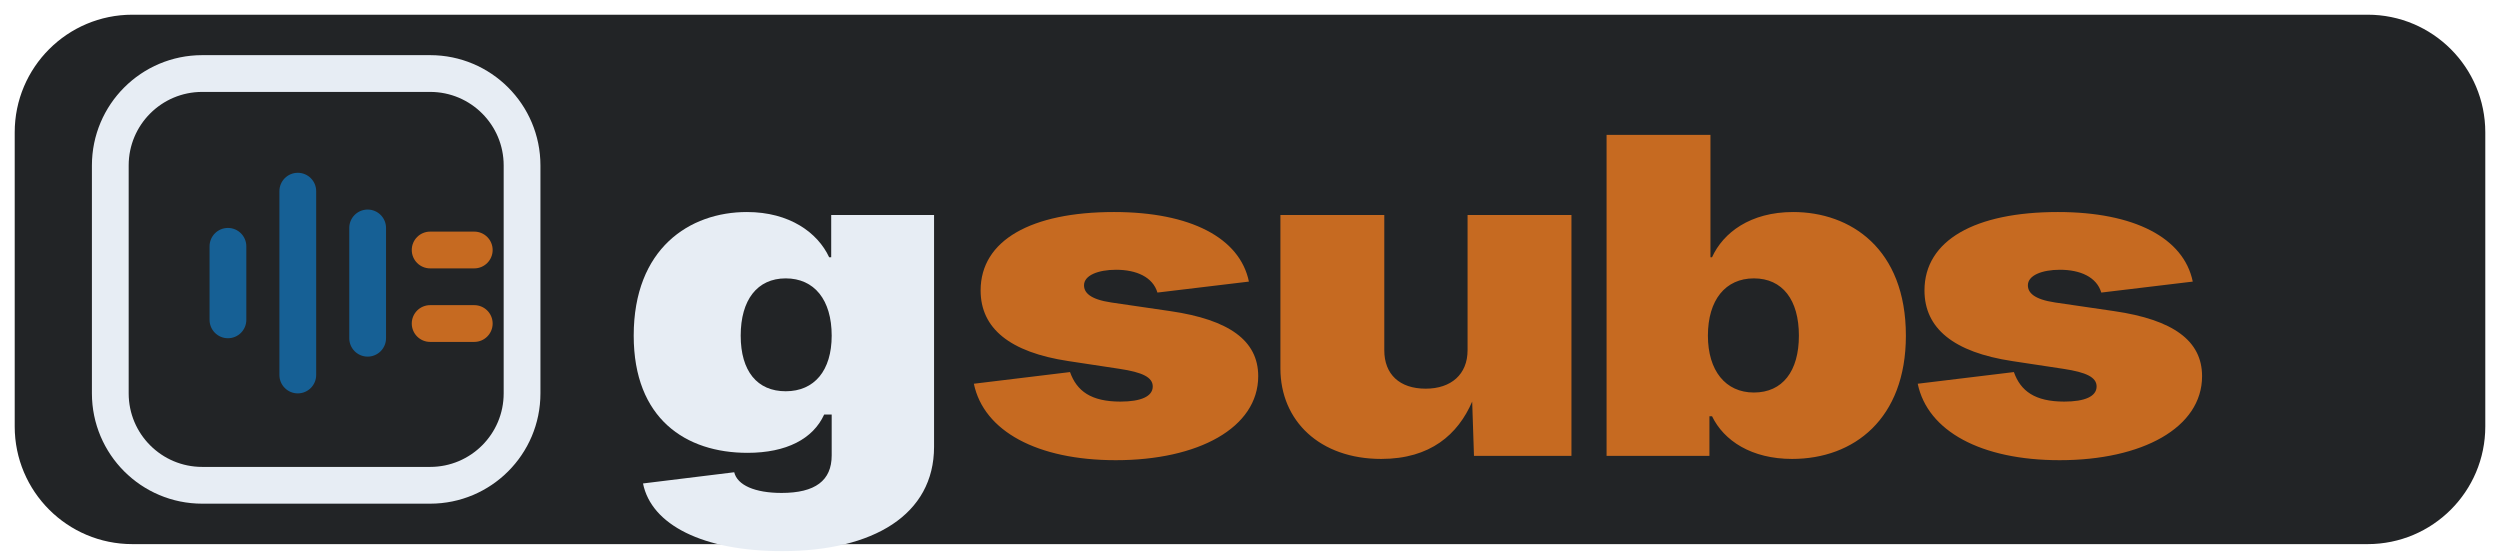
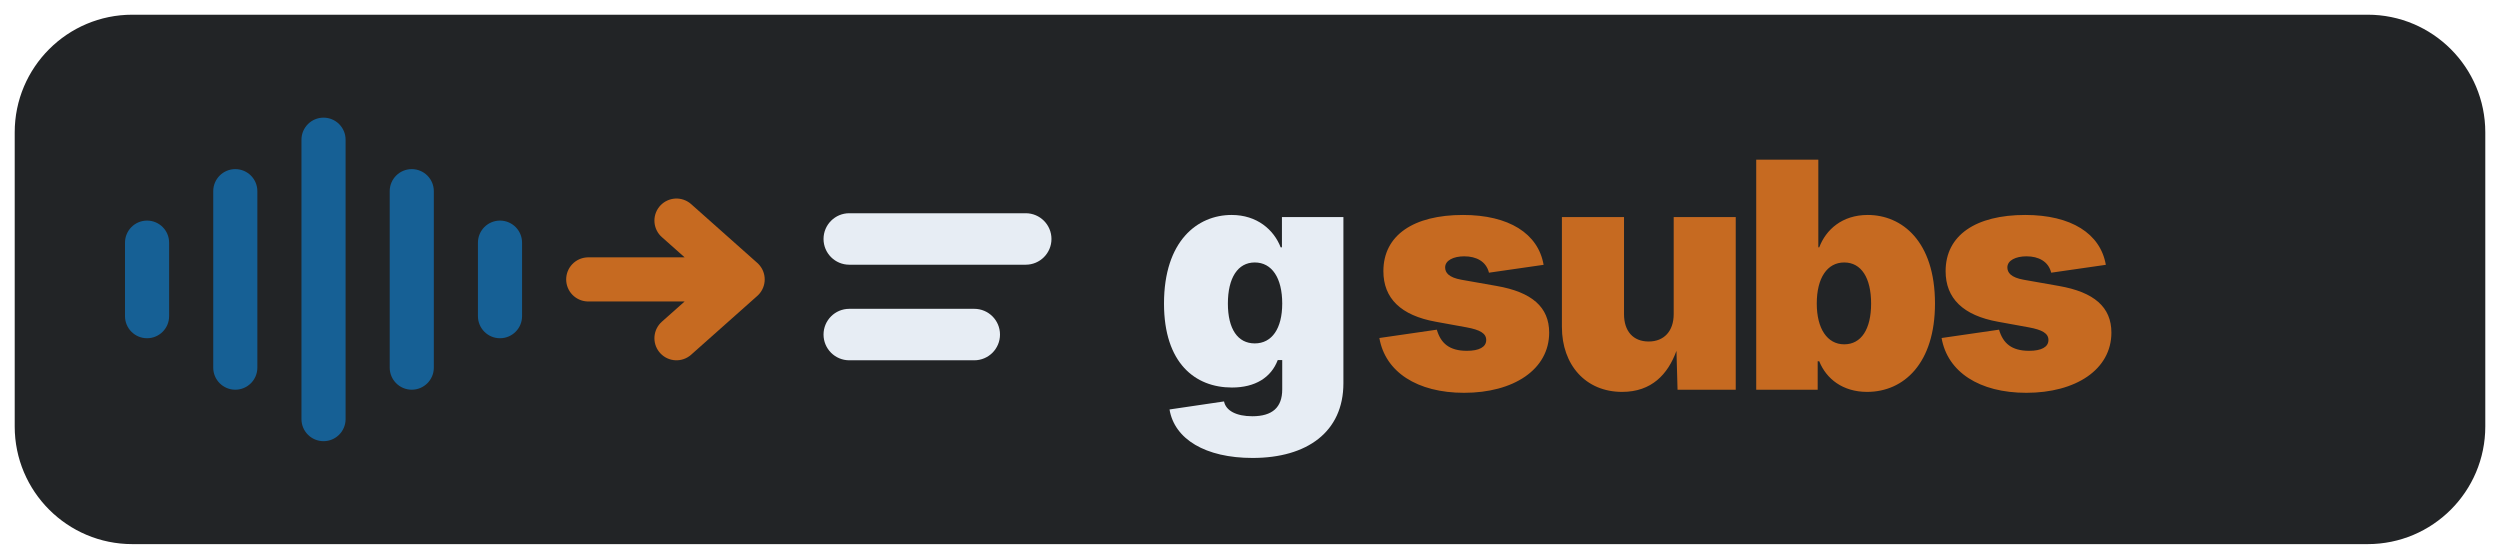
<svg xmlns="http://www.w3.org/2000/svg" viewBox="0 0 680 152" role="img" aria-labelledby="title desc">
  <rect x="4" y="4" width="672" height="144" rx="32" fill="#05070a" fill-opacity=".88" />
-   <g transform="translate(30 20)" data-brand-mark="compact-split" aria-hidden="true">
-     <rect x="0" y="0" width="112" height="112" rx="25" fill="none" stroke="#e7edf4" stroke-width="10" />
-     <rect x="27" y="42" width="10" height="30" rx="5" fill="#166095" />
-     <rect x="46" y="27" width="10" height="60" rx="5" fill="#166095" />
-     <rect x="65" y="37" width="10" height="40" rx="5" fill="#166095" />
-     <rect x="82" y="43" width="22" height="10" rx="5" fill="#c66a21" />
-     <rect x="82" y="63" width="22" height="10" rx="5" fill="#c66a21" />
-   </g>
-   <g transform="translate(168 0) scale(1.2 1)">
-     <text x="0" y="124" fill="#e7edf4" font-family="Inter, ui-sans-serif, system-ui, -apple-system, BlinkMacSystemFont, 'Segoe UI', sans-serif" font-size="120" font-weight="850" letter-spacing="-4">g<tspan fill="#c66a21">subs</tspan>
-     </text>
+   <g transform="translate(26 12)" aria-hidden="true">
+     <rect x="8" y="48" width="12" height="32" rx="6" fill="#166095" />
+     <rect x="32" y="34" width="12" height="60" rx="6" fill="#166095" />
+     <rect x="56" y="20" width="12" height="88" rx="6" fill="#166095" />
+     <rect x="80" y="34" width="12" height="60" rx="6" fill="#166095" />
+     <rect x="104" y="48" width="12" height="32" rx="6" fill="#166095" />
+     <path d="M134 64H174M158 48L176 64L158 80" fill="none" stroke="#c66a21" stroke-linecap="round" stroke-linejoin="round" stroke-width="12" />
+     <rect x="198" y="46" width="62" height="14" rx="7" fill="#e7edf4" />
+     <rect x="198" y="72" width="48" height="14" rx="7" fill="#e7edf4" />
+     <text x="288" y="94" fill="#e7edf4" font-family="Inter, ui-sans-serif, system-ui, -apple-system, BlinkMacSystemFont, 'Segoe UI', sans-serif" font-size="86" font-weight="850" letter-spacing="-3">g</text>
+     <text x="347" y="94" fill="#c66a21" font-family="Inter, ui-sans-serif, system-ui, -apple-system, BlinkMacSystemFont, 'Segoe UI', sans-serif" font-size="86" font-weight="850" letter-spacing="-3">subs</text>
  </g>
</svg>
